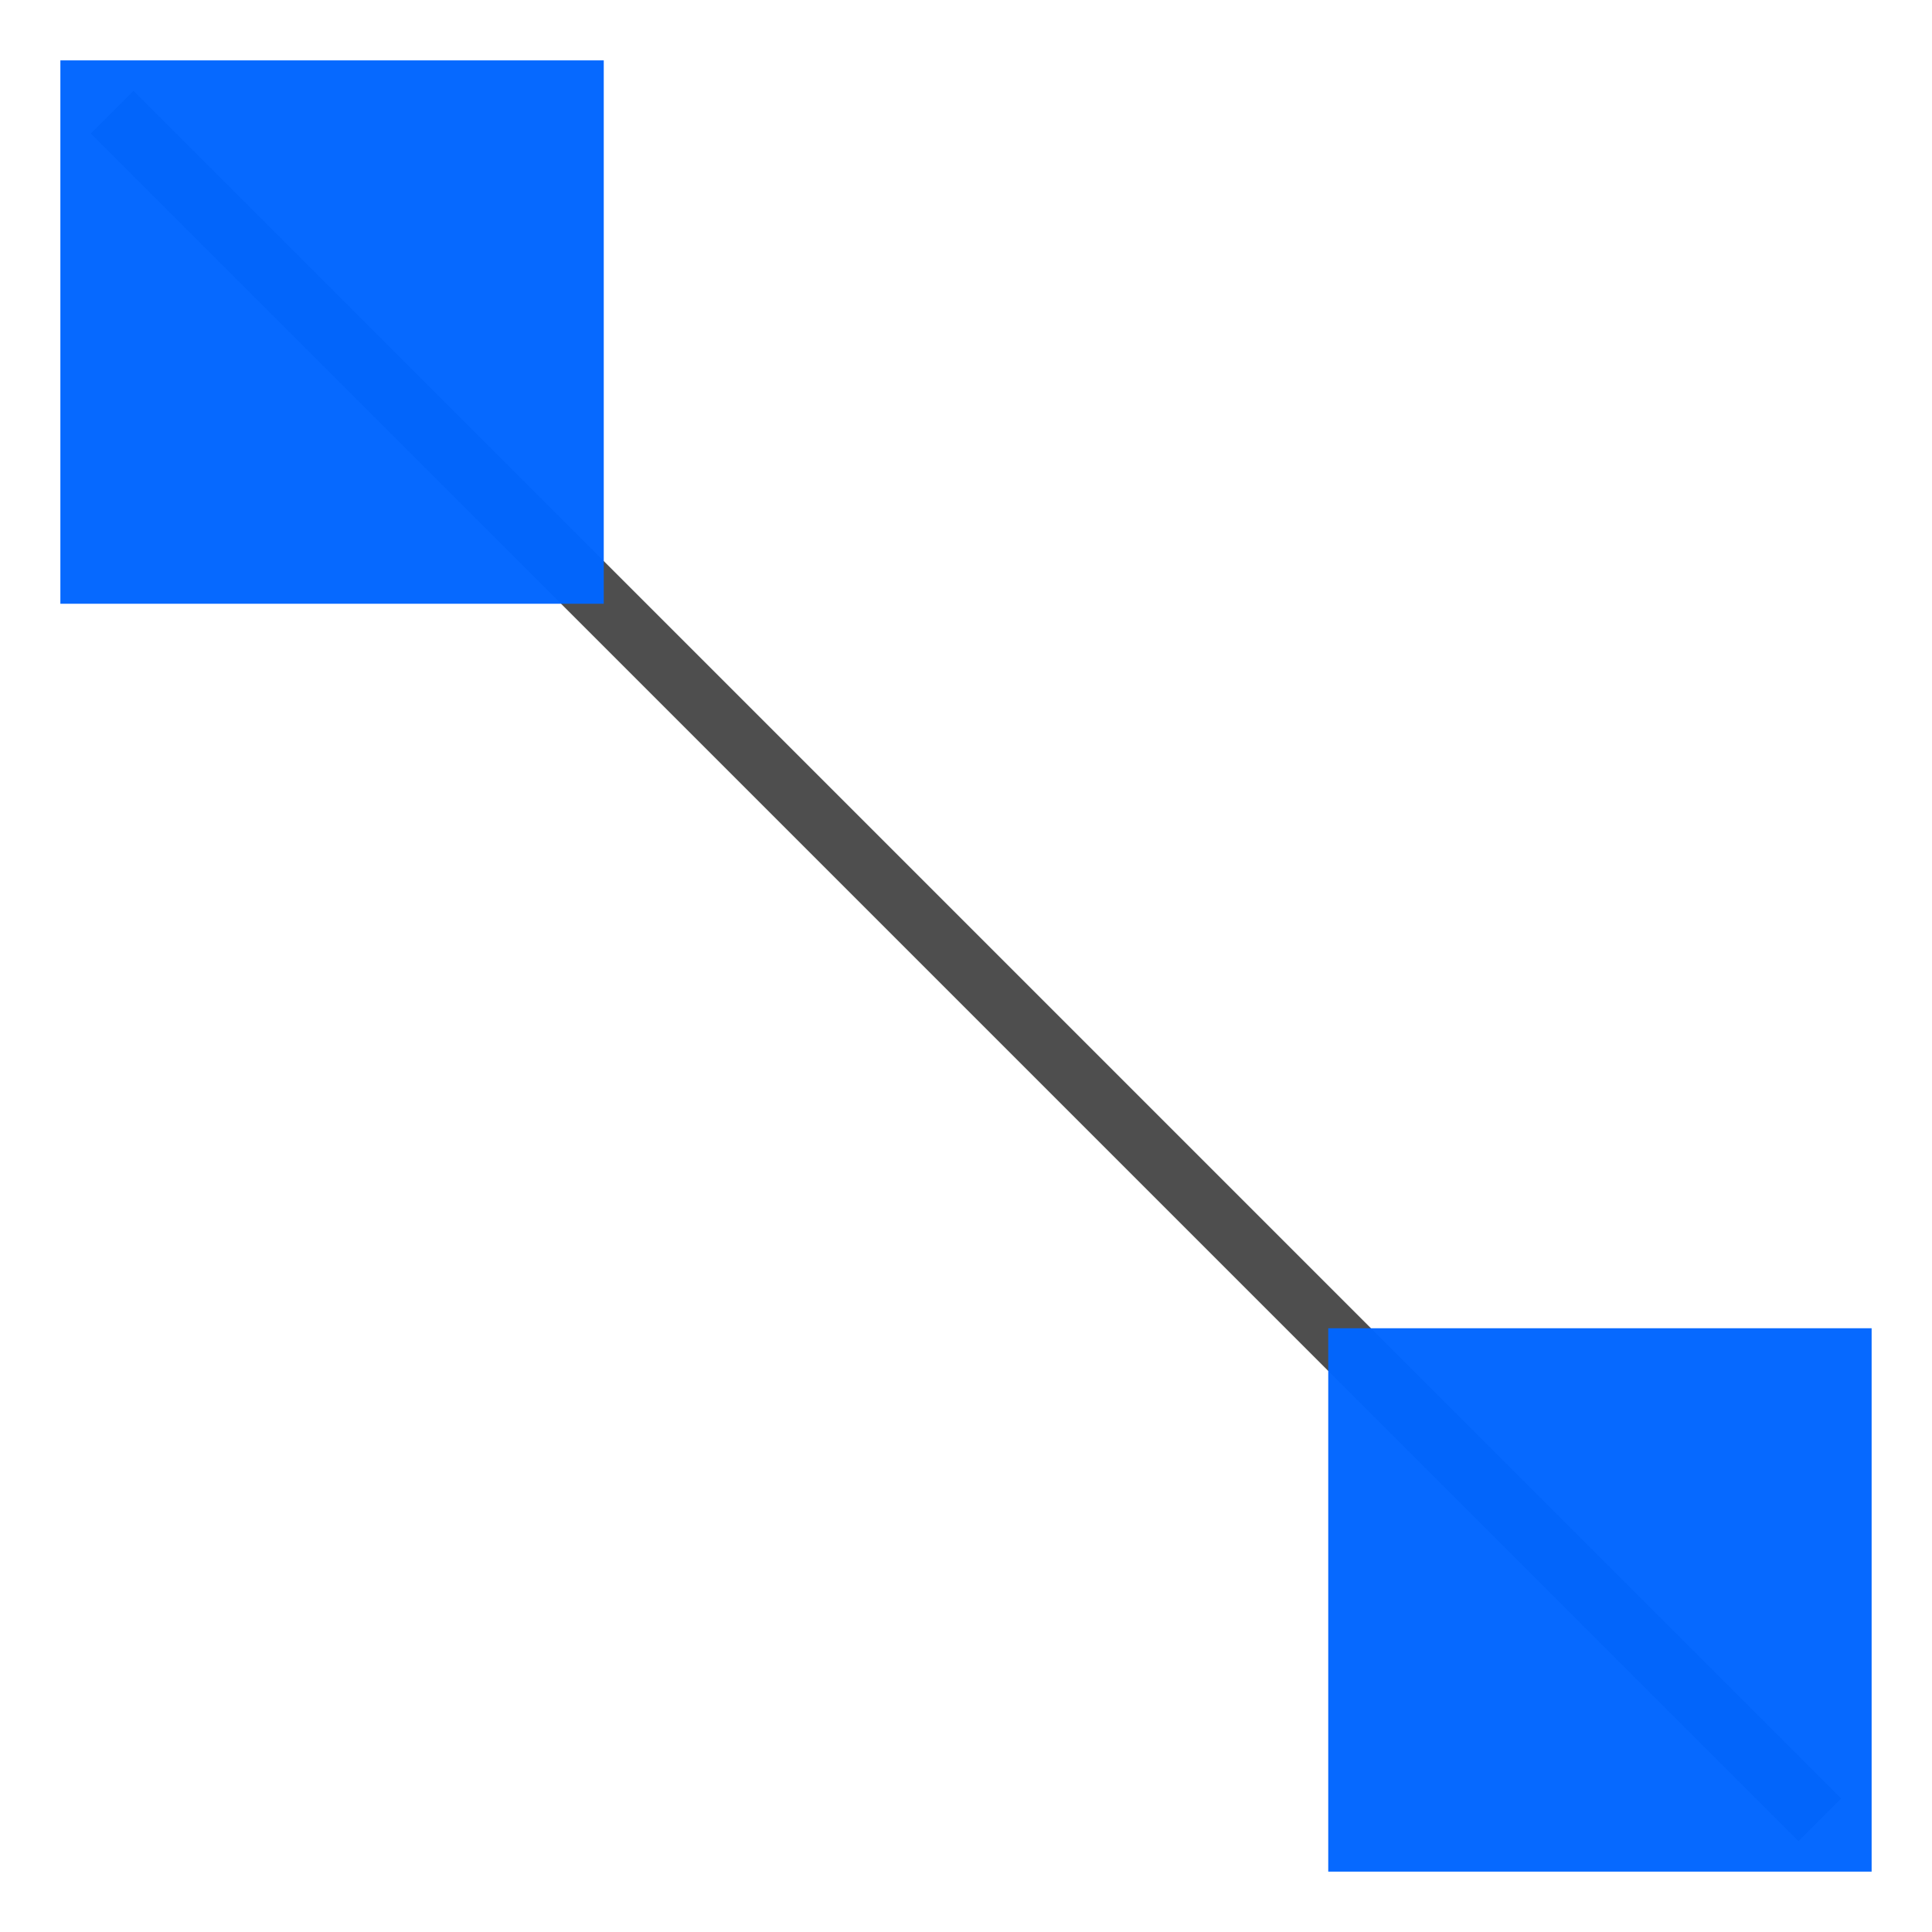
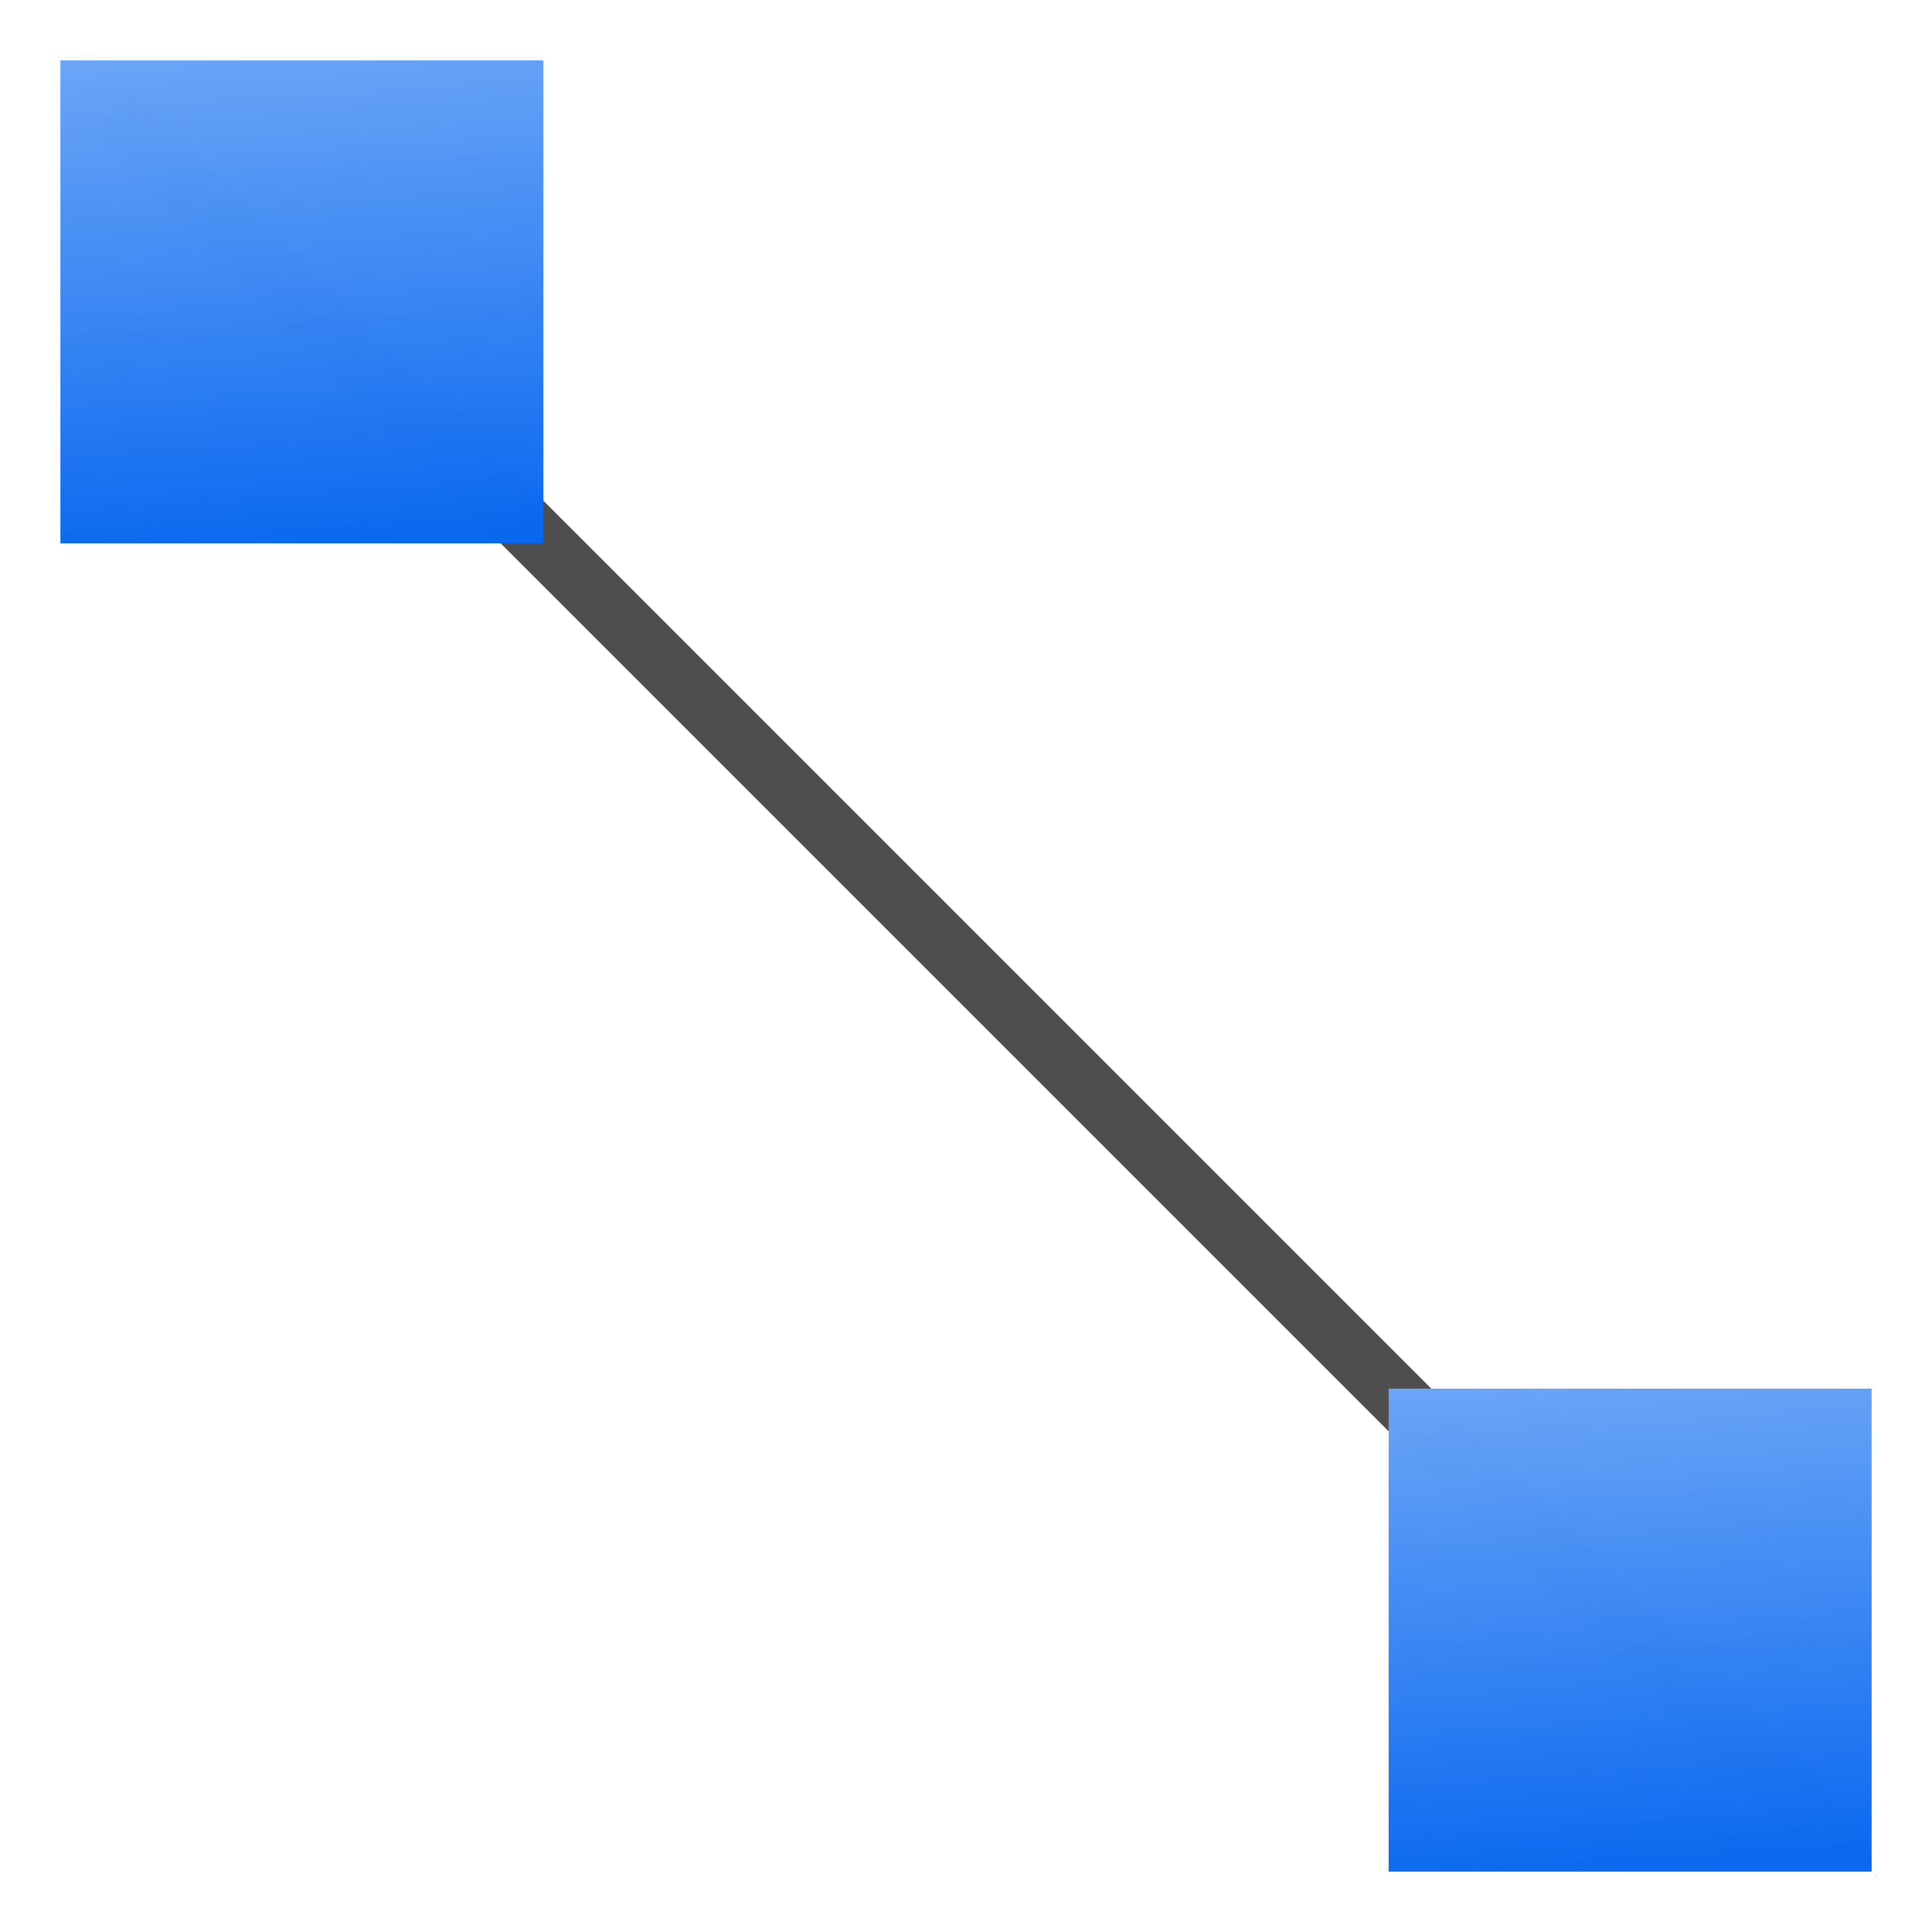
- <svg xmlns="http://www.w3.org/2000/svg" width="128" height="128" id="svg3408" version="1.0">
+ <svg xmlns="http://www.w3.org/2000/svg" xmlns:xlink="http://www.w3.org/1999/xlink" width="128" height="128" id="svg3408" version="1.0">
  <defs id="defs3410">
    <linearGradient id="linearGradient6330">
      <stop id="stop6332" offset="0" style="stop-color:#0968ef;stop-opacity:1;" />
      <stop id="stop6334" offset="1" style="stop-color:#aecffc;stop-opacity:1;" />
    </linearGradient>
+     <linearGradient xlink:href="#linearGradient6330" id="linearGradient6293" x1="20" y1="4" x2="24" y2="60" gradientUnits="userSpaceOnUse" gradientTransform="translate(-128,-128)" />
+     <linearGradient xlink:href="#linearGradient6330" id="linearGradient26437" gradientUnits="userSpaceOnUse" gradientTransform="translate(-40,-39.99999)" x1="20" y1="4" x2="24" y2="60" />
  </defs>
  <g id="layer1">
    <rect style="opacity:0.99;fill:#4d4d4d;fill-opacity:1;stroke:none;stroke-width:4.813;stroke-linecap:square;stroke-linejoin:round;stroke-miterlimit:4;stroke-dasharray:none;stroke-dashoffset:0;stroke-opacity:1" id="rect858" width="160" height="4" x="10.51" y="-2" transform="rotate(45)" />
-     <rect transform="scale(-1)" y="-124" x="-124" height="36" width="36" id="rect9950-3" style="opacity:0.99;fill:#0066ff;fill-opacity:0.984;stroke:none;stroke-width:6;stroke-linecap:square;stroke-linejoin:round;stroke-miterlimit:4;stroke-dasharray:none;stroke-dashoffset:0;stroke-opacity:1" />
-     <rect style="opacity:0.99;fill:#0066ff;fill-opacity:0.984;stroke:none;stroke-width:6;stroke-linecap:square;stroke-linejoin:round;stroke-miterlimit:4;stroke-dasharray:none;stroke-dashoffset:0;stroke-opacity:1" id="rect9950" width="36" height="36" x="4" y="4" />
+     <rect style="opacity:0.99;fill:url(#linearGradient6293);fill-opacity:1;stroke:none;stroke-width:5.333;stroke-linecap:square;stroke-linejoin:round;stroke-miterlimit:4;stroke-dasharray:none;stroke-dashoffset:0;stroke-opacity:1" id="rect9950-36" width="32" height="32" x="-124" y="-124" transform="scale(-1)" />
+     <rect transform="scale(-1)" y="-36" x="-36" height="32" width="32" id="rect26435" style="opacity:0.99;fill:url(#linearGradient26437);fill-opacity:1;stroke:none;stroke-width:5.333;stroke-linecap:square;stroke-linejoin:round;stroke-miterlimit:4;stroke-dasharray:none;stroke-dashoffset:0;stroke-opacity:1" />
  </g>
</svg>
